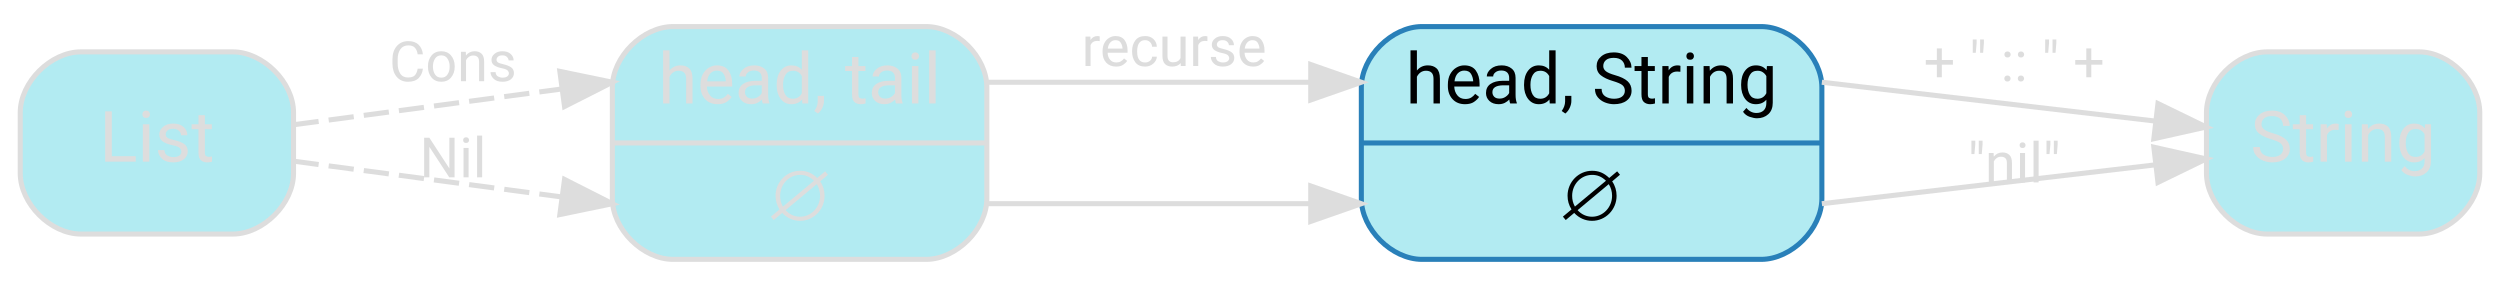
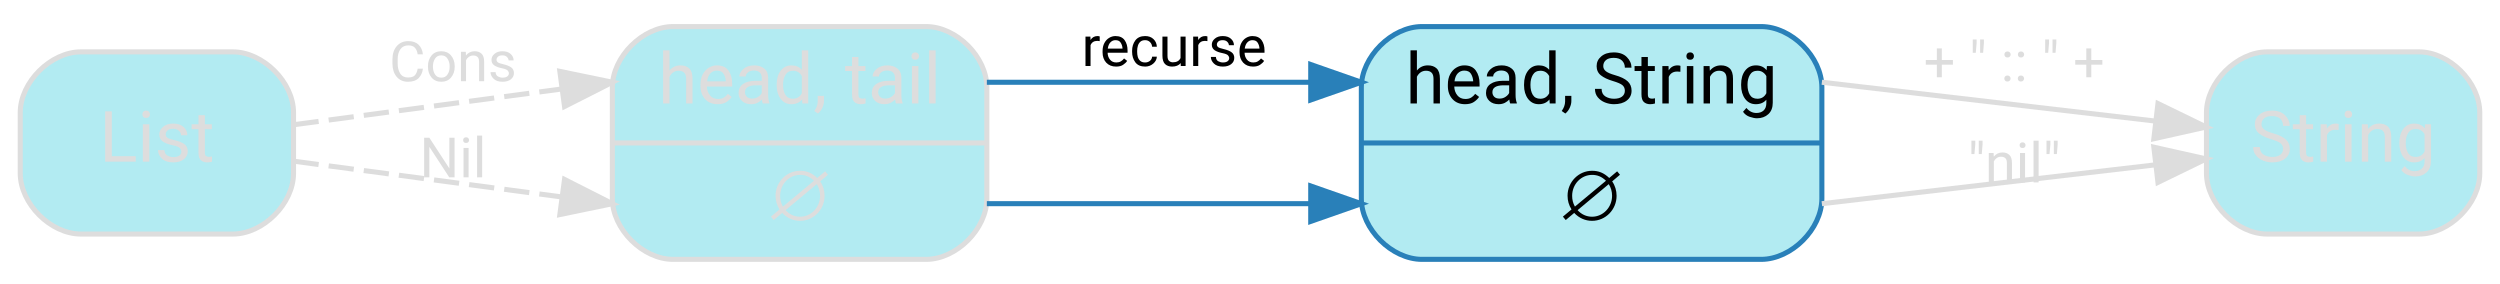
<svg xmlns="http://www.w3.org/2000/svg" width="494pt" height="56pt" viewBox="0.00 0.00 494.00 55.50">
  <g id="graph0" class="graph" transform="scale(1 1) rotate(0) translate(4 51.5)">
    <g id="node1" class="node">
      <path fill="#b2ebf2" stroke="#dddddd" d="M129,-.5C129,-.5 179,-.5 179,-.5 185,-.5 191,-6.5 191,-12.5 191,-12.5 191,-34.5 191,-34.5 191,-40.5 185,-46.5 179,-46.5 179,-46.5 129,-46.5 129,-46.5 123,-46.5 117,-40.5 117,-34.5 117,-34.5 117,-12.5 117,-12.5 117,-6.5 123,-.5 129,-.5" />
      <text text-anchor="middle" x="154" y="-31.3" font-family="Segoe UI,Roboto,Helvetica,Arial,sans-serif" font-size="14.00" fill="#dddddd">head, tail</text>
      <polyline fill="none" stroke="#dddddd" points="117,-23.5 191,-23.5 " />
      <text text-anchor="middle" x="154" y="-8.3" font-family="Segoe UI,Roboto,Helvetica,Arial,sans-serif" font-size="14.00" fill="#dddddd">∅</text>
    </g>
    <g id="node2" class="node">
      <path fill="#b2ebf2" stroke="#2980b9" d="M277,-.5C277,-.5 344,-.5 344,-.5 350,-.5 356,-6.5 356,-12.5 356,-12.5 356,-34.5 356,-34.5 356,-40.5 350,-46.5 344,-46.5 344,-46.5 277,-46.5 277,-46.5 271,-46.5 265,-40.5 265,-34.5 265,-34.5 265,-12.5 265,-12.5 265,-6.5 271,-.5 277,-.5" />
      <text text-anchor="middle" x="310.5" y="-31.3" font-family="Segoe UI,Roboto,Helvetica,Arial,sans-serif" font-size="14.00" fill="#000000">head, String</text>
      <polyline fill="none" stroke="#2980b9" points="265,-23.5 356,-23.5 " />
      <text text-anchor="middle" x="310.5" y="-8.3" font-family="Segoe UI,Roboto,Helvetica,Arial,sans-serif" font-size="14.00" fill="#000000">∅</text>
    </g>
    <g id="edge3" class="edge">
-       <path fill="none" stroke="#dddddd" d="M191,-35.5C191,-35.5 234.377,-35.5 254.711,-35.5" />
-       <polygon fill="#dddddd" stroke="#dddddd" points="255,-39 265,-35.5 255,-32 255,-39" />
-       <text text-anchor="middle" x="228" y="-38.7" font-family="Segoe UI,Roboto,Helvetica,Arial,sans-serif" font-size="11.00" fill="#dddddd">recurse</text>
+       <path fill="none" stroke="#2980b9" d="M191,-35.5C191,-35.5 234.377,-35.5 254.711,-35.5" />
+       <polygon fill="#2980b9" stroke="#2980b9" points="255,-39 265,-35.5 255,-32 255,-39" />
+       <text text-anchor="middle" x="228" y="-38.7" font-family="Segoe UI,Roboto,Helvetica,Arial,sans-serif" font-size="11.00" fill="#000000">recurse</text>
    </g>
    <g id="edge4" class="edge">
-       <path fill="none" stroke="#dddddd" d="M191,-11.5C191,-11.5 234.377,-11.5 254.711,-11.5" />
-       <polygon fill="#dddddd" stroke="#dddddd" points="255,-15 265,-11.5 255,-8 255,-15" />
+       <path fill="none" stroke="#2980b9" d="M191,-11.5C191,-11.5 234.377,-11.5 254.711,-11.5" />
+       <polygon fill="#2980b9" stroke="#2980b9" points="255,-15 265,-11.5 255,-8 255,-15" />
    </g>
    <g id="node4" class="node">
      <path fill="#b2ebf2" stroke="#dddddd" d="M474,-41.5C474,-41.5 444,-41.5 444,-41.5 438,-41.5 432,-35.5 432,-29.5 432,-29.5 432,-17.5 432,-17.5 432,-11.5 438,-5.5 444,-5.5 444,-5.5 474,-5.5 474,-5.5 480,-5.5 486,-11.5 486,-17.5 486,-17.5 486,-29.5 486,-29.5 486,-35.5 480,-41.5 474,-41.5" />
      <text text-anchor="middle" x="459" y="-19.8" font-family="Segoe UI,Roboto,Helvetica,Arial,sans-serif" font-size="14.00" fill="#dddddd">String</text>
    </g>
    <g id="edge5" class="edge">
      <path fill="none" stroke="#dddddd" d="M356,-35.5C356,-35.5 392.345,-31.266 421.856,-27.828" />
      <polygon fill="#dddddd" stroke="#dddddd" points="422.41,-31.287 431.938,-26.653 421.6,-24.334 422.41,-31.287" />
      <text text-anchor="middle" x="394" y="-35.7" font-family="Segoe UI,Roboto,Helvetica,Arial,sans-serif" font-size="11.00" fill="#dddddd">+ " :: " +</text>
    </g>
    <g id="edge6" class="edge">
      <path fill="none" stroke="#dddddd" d="M356,-11.5C356,-11.5 392.345,-15.734 421.856,-19.172" />
      <polygon fill="#dddddd" stroke="#dddddd" points="421.6,-22.666 431.938,-20.347 422.41,-15.713 421.6,-22.666" />
      <text text-anchor="middle" x="394" y="-15.7" font-family="Segoe UI,Roboto,Helvetica,Arial,sans-serif" font-size="11.00" fill="#dddddd">"nil"</text>
    </g>
    <g id="node3" class="node">
      <path fill="#b2ebf2" stroke="#dddddd" d="M42,-41.5C42,-41.5 12,-41.5 12,-41.5 6,-41.5 0,-35.5 0,-29.5 0,-29.5 0,-17.5 0,-17.5 0,-11.5 6,-5.5 12,-5.5 12,-5.5 42,-5.5 42,-5.5 48,-5.5 54,-11.5 54,-17.5 54,-17.5 54,-29.5 54,-29.5 54,-35.5 48,-41.5 42,-41.5" />
      <text text-anchor="middle" x="27" y="-19.8" font-family="Segoe UI,Roboto,Helvetica,Arial,sans-serif" font-size="14.00" fill="#dddddd">List</text>
    </g>
    <g id="edge1" class="edge">
      <path fill="none" stroke="#dddddd" stroke-dasharray="5,2" d="M54.003,-27.1C71.814,-29.475 94.13,-32.451 106.856,-34.148" />
      <polygon fill="#dddddd" stroke="#dddddd" points="106.625,-37.648 117,-35.5 107.55,-30.709 106.625,-37.648" />
      <text text-anchor="middle" x="85.5" y="-35.7" font-family="Segoe UI,Roboto,Helvetica,Arial,sans-serif" font-size="11.00" fill="#dddddd">Cons</text>
    </g>
    <g id="edge2" class="edge">
      <path fill="none" stroke="#dddddd" stroke-dasharray="5,2" d="M54.003,-19.9C71.814,-17.525 94.13,-14.549 106.856,-12.852" />
      <polygon fill="#dddddd" stroke="#dddddd" points="107.55,-16.291 117,-11.5 106.625,-9.352 107.55,-16.291" />
      <text text-anchor="middle" x="85.5" y="-16.7" font-family="Segoe UI,Roboto,Helvetica,Arial,sans-serif" font-size="11.00" fill="#dddddd">Nil</text>
    </g>
  </g>
</svg>
